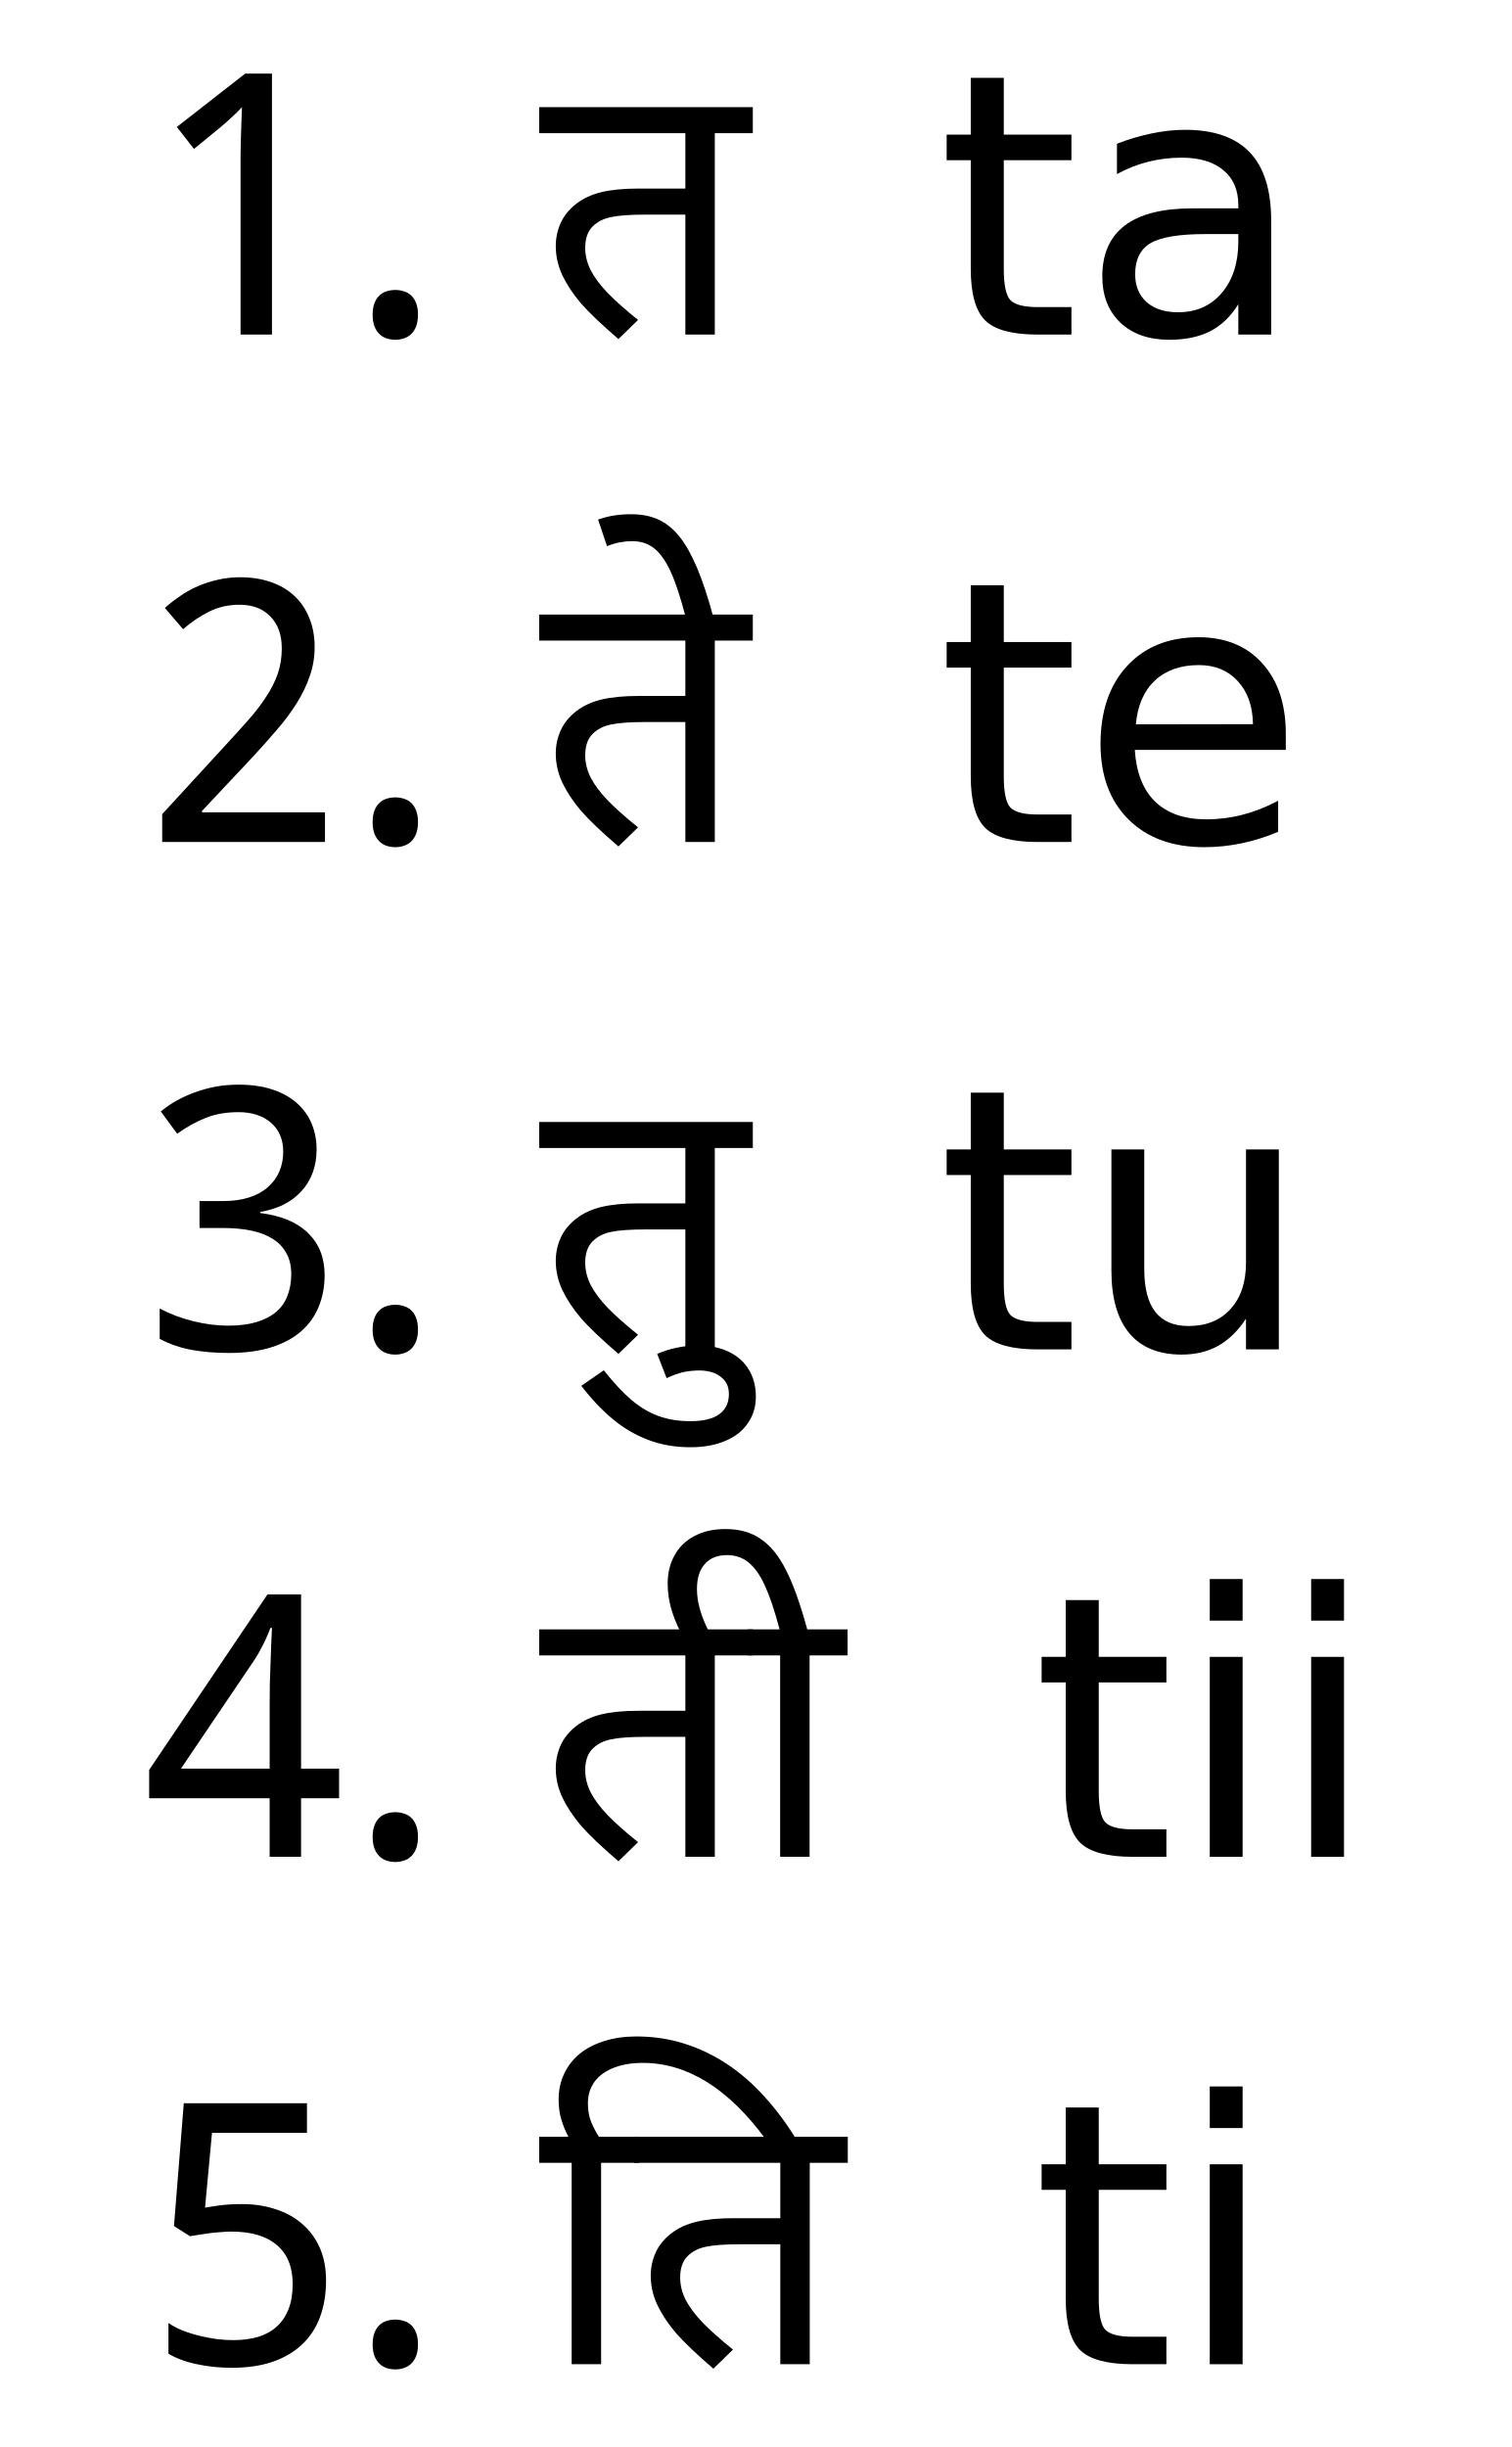
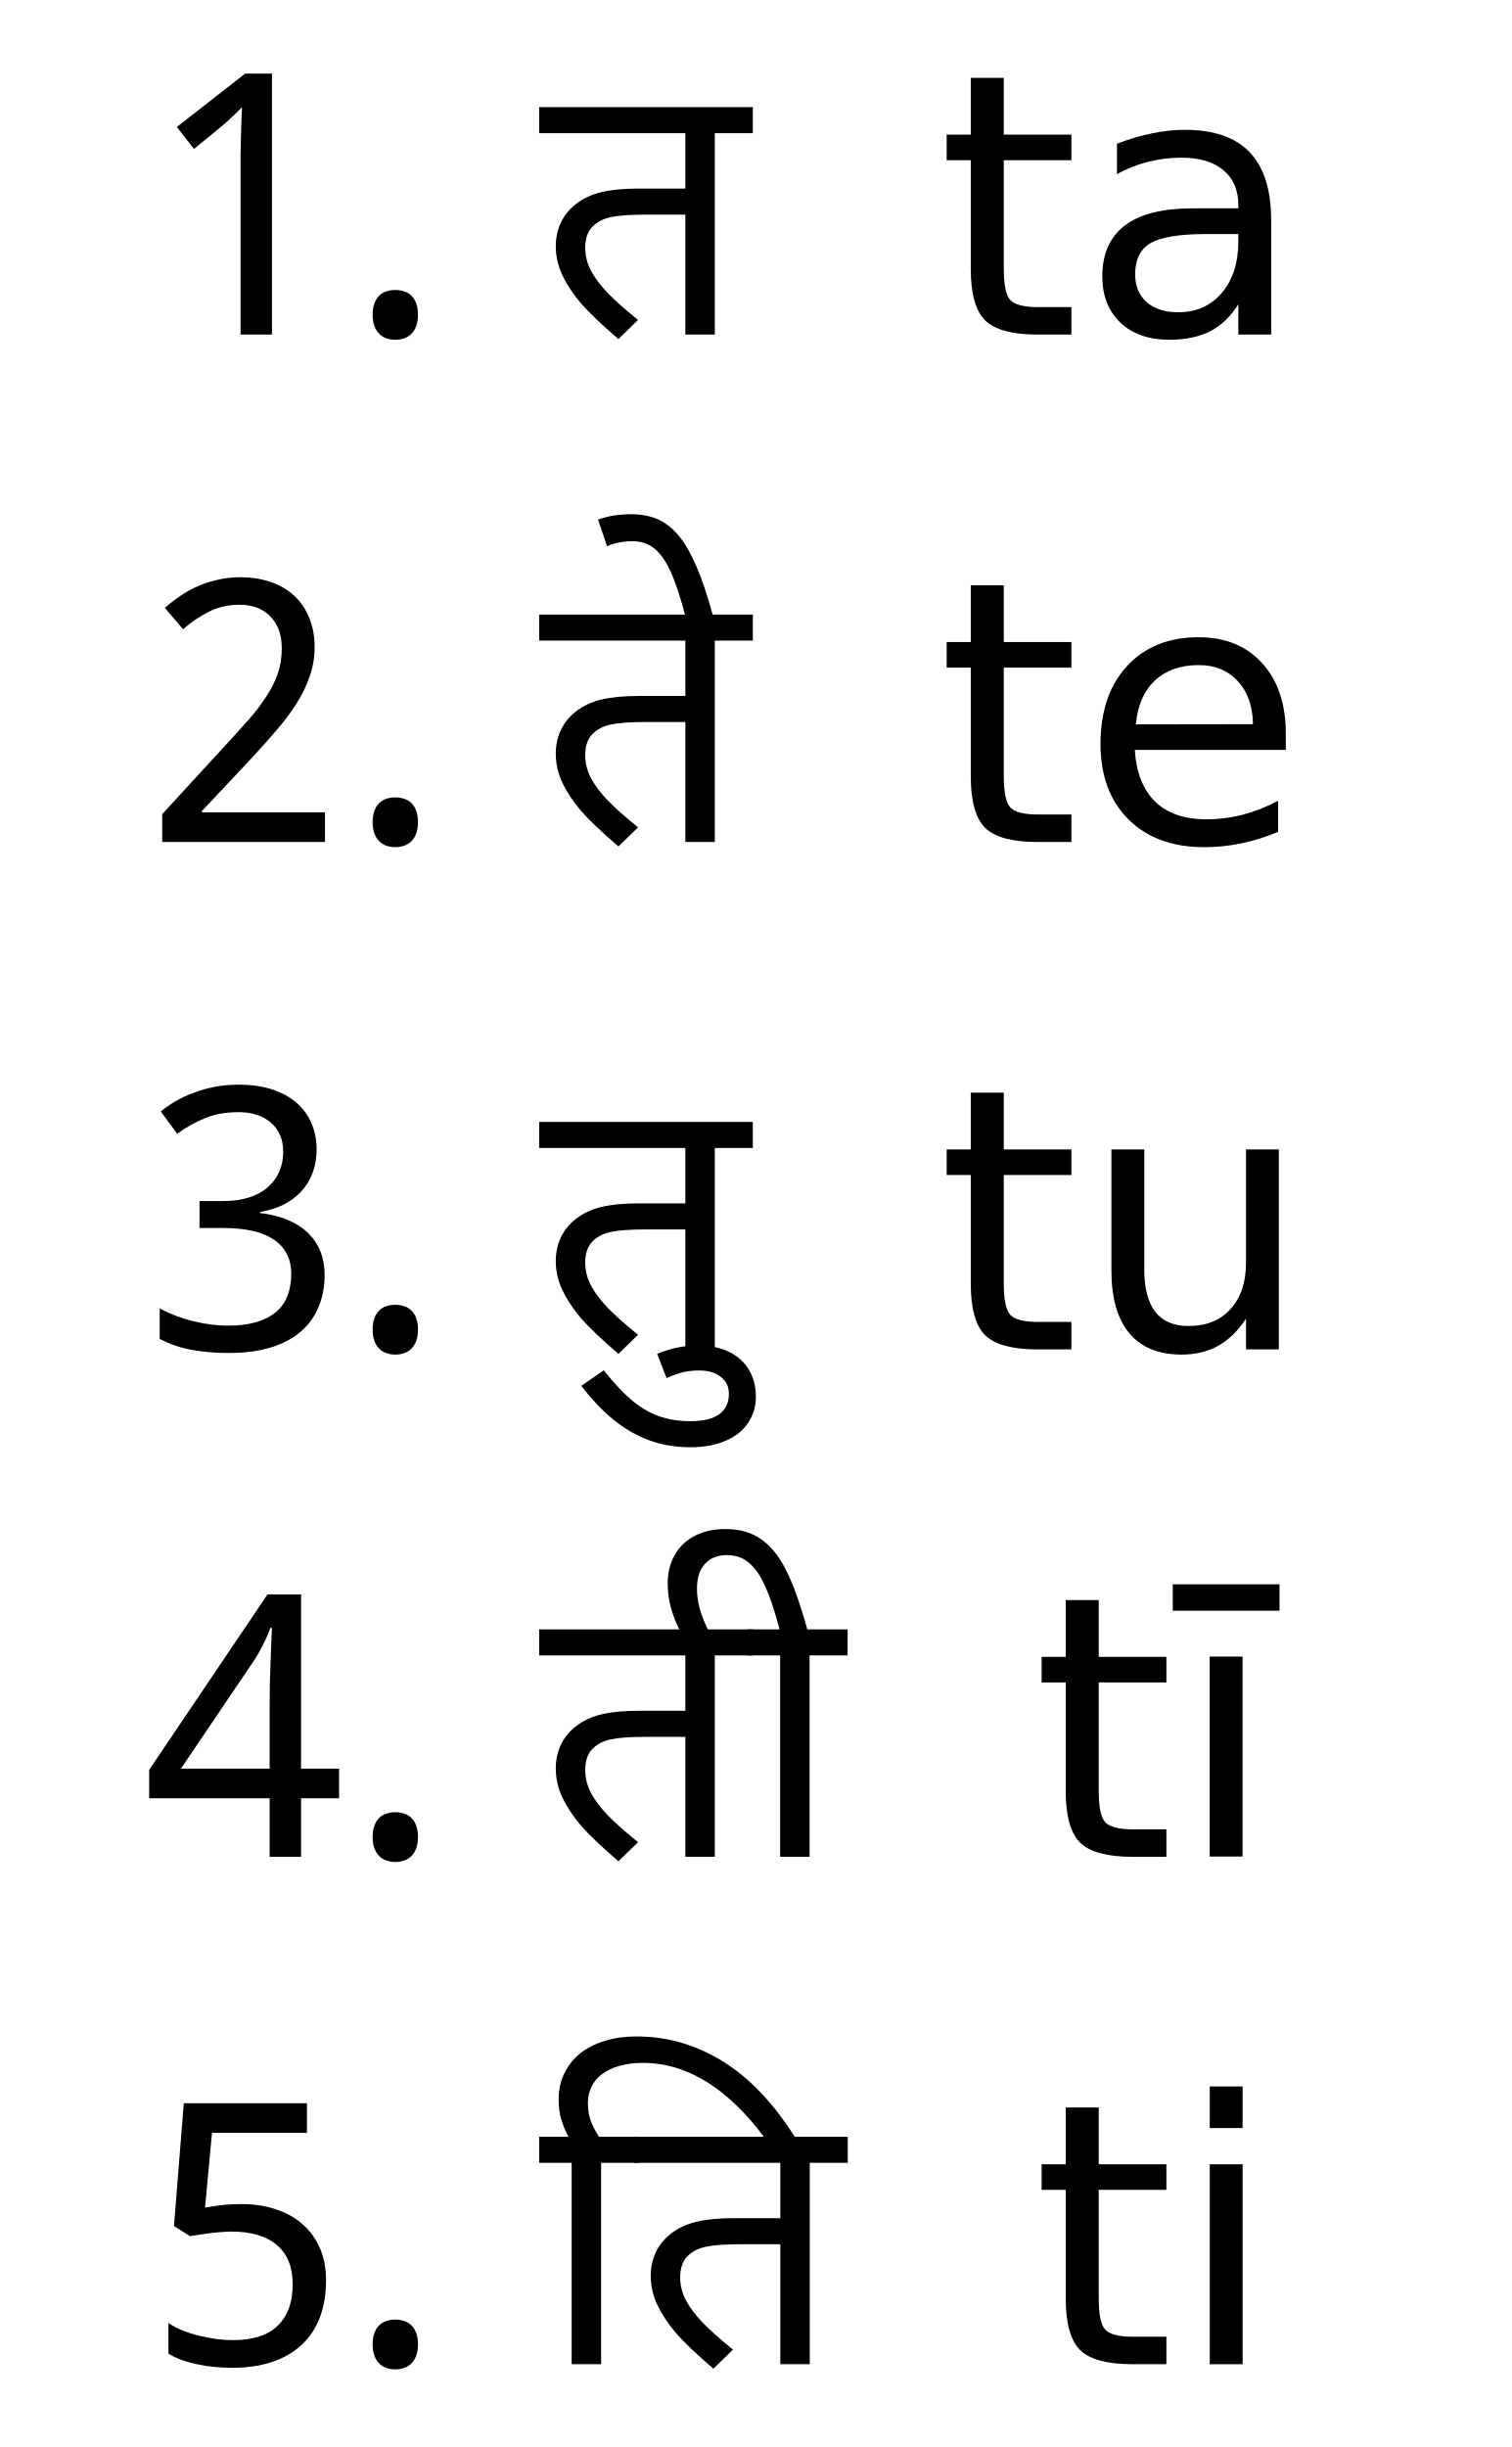
<svg xmlns="http://www.w3.org/2000/svg" width="210mm" height="340mm" viewBox="0 0 744.094 1204.724" id="svg2" version="1.1">
  <defs id="defs4" />
  <g id="layer1" transform="translate(0,152.3622)">
    <g style="font-style:normal;font-weight:normal;font-size:180px;line-height:125%;font-family:sans-serif;letter-spacing:0px;word-spacing:0px;fill:#000000;fill-opacity:1;stroke:none;stroke-width:1px;stroke-linecap:butt;stroke-linejoin:miter;stroke-opacity:1" id="text3417">
      <g style="font-style:normal;font-weight:normal;font-size:180px;line-height:125%;font-family:sans-serif;letter-spacing:0px;word-spacing:0px;fill:#000000;fill-opacity:1;stroke:none;stroke-width:1px;stroke-linecap:butt;stroke-linejoin:miter;stroke-opacity:1" id="text3490">
        <path d="m 133.919,12.362 -15.469,0 0,-80.244 q 0,-3.779 0,-8.086 0.088,-4.307 0.176,-8.525 0.176,-4.307 0.264,-8.174 0.176,-3.955 0.264,-6.943 -1.494,1.582 -2.637,2.725 -1.143,1.143 -2.373,2.197 -1.143,1.055 -2.461,2.285 -1.318,1.143 -3.164,2.725 l -13.008,10.635 -8.438,-10.811 33.662,-26.279 13.184,0 0,128.496 z" style="font-style:normal;font-variant:normal;font-weight:normal;font-stretch:normal;font-size:180px;line-height:125%;font-family:'Noto Sans Devanagari';-inkscape-font-specification:'Noto Sans Devanagari, Normal';text-align:start;writing-mode:lr-tb;text-anchor:start" id="path3503" />
        <path d="m 183.489,2.606 q 0,-3.34 0.879,-5.625 0.879,-2.373 2.373,-3.779 1.494,-1.494 3.516,-2.109 2.021,-0.703 4.395,-0.703 2.285,0 4.307,0.703 2.109,0.615 3.604,2.109 1.494,1.406 2.373,3.779 0.879,2.285 0.879,5.625 0,3.252 -0.879,5.625 -0.879,2.285 -2.373,3.779 -1.494,1.494 -3.604,2.197 -2.021,0.703 -4.307,0.703 -2.373,0 -4.395,-0.703 -2.021,-0.703 -3.516,-2.197 -1.494,-1.494 -2.373,-3.779 -0.879,-2.373 -0.879,-5.625 z" style="font-style:normal;font-variant:normal;font-weight:normal;font-stretch:normal;font-size:180px;line-height:125%;font-family:'Noto Sans Devanagari';-inkscape-font-specification:'Noto Sans Devanagari, Normal';text-align:start;writing-mode:lr-tb;text-anchor:start" id="path3505" />
        <path d="m 337.474,-46.7 -19.6,0 q -11.338,0 -17.051,1.23 -5.625,1.143 -9.141,4.746 -3.516,3.604 -3.516,10.371 0,5.713 2.725,11.074 2.812,5.361 8.35,11.162 5.537,5.713 14.941,13.271 l -9.668,9.404 Q 291.946,3.749 286.057,-3.019 q -5.801,-6.855 -9.141,-13.799 -3.252,-6.943 -3.252,-14.414 0,-5.889 2.373,-11.25 2.461,-5.449 7.646,-9.492 5.186,-4.043 12.48,-5.801 7.383,-1.758 18.369,-1.758 l 22.939,0 0,-27.246 -71.982,0 0,-12.832 105.205,0 0,12.832 -18.721,0 0,99.141 -14.502,0 0,-59.062 z" style="font-style:normal;font-variant:normal;font-weight:normal;font-stretch:normal;font-size:180px;line-height:125%;font-family:'Noto Sans Devanagari';-inkscape-font-specification:'Noto Sans Devanagari, Normal';text-align:start;writing-mode:lr-tb;text-anchor:start" id="path3507" />
        <path d="m 494.27,-114.025 0,27.949 33.311,0 0,12.568 -33.311,0 0,53.438 q 0,12.041 3.252,15.469 3.34,3.428 13.447,3.428 l 16.611,0 0,13.535 -16.611,0 q -18.721,0 -25.84,-6.943 -7.119,-7.031 -7.119,-25.488 l 0,-53.438 -11.865,0 0,-12.568 11.865,0 0,-27.949 16.26,0 z" style="font-style:normal;font-variant:normal;font-weight:normal;font-stretch:normal;font-size:180px;line-height:125%;font-family:'Noto Sans Devanagari';-inkscape-font-specification:'Noto Sans Devanagari, Normal';text-align:start;writing-mode:lr-tb;text-anchor:start" id="path3509" />
        <path d="m 593.675,-37.12 q -19.6,0 -27.158,4.482 -7.559,4.482 -7.559,15.293 0,8.613 5.625,13.711 5.713,5.01 15.469,5.01 13.447,0 21.533,-9.492 8.174,-9.58 8.174,-25.4 l 0,-3.604 -16.084,0 z m 32.256,-6.68 0,56.162 -16.172,0 0,-14.941 q -5.537,8.965 -13.799,13.271 -8.262,4.219 -20.215,4.219 -15.117,0 -24.082,-8.438 -8.877,-8.525 -8.877,-22.764 0,-16.611 11.074,-25.049 11.162,-8.438 33.223,-8.438 l 22.676,0 0,-1.582 q 0,-11.162 -7.383,-17.227 -7.295,-6.152 -20.566,-6.152 -8.438,0 -16.436,2.021 -7.998,2.021 -15.381,6.064 l 0,-14.941 q 8.877,-3.428 17.227,-5.098 8.35,-1.758 16.26,-1.758 21.357,0 31.904,11.074 10.547,11.074 10.547,33.574 z" style="font-style:normal;font-variant:normal;font-weight:normal;font-stretch:normal;font-size:180px;line-height:125%;font-family:'Noto Sans Devanagari';-inkscape-font-specification:'Noto Sans Devanagari, Normal';text-align:start;writing-mode:lr-tb;text-anchor:start" id="path3511" />
        <path d="m 160.022,262.174 -80.156,0 0,-13.711 30.762,-33.486 q 6.592,-7.119 11.777,-13.008 5.186,-5.889 8.789,-11.514 3.691,-5.625 5.625,-11.25 1.934,-5.713 1.934,-12.393 0,-5.186 -1.494,-9.141 -1.494,-3.955 -4.307,-6.68 -2.725,-2.812 -6.504,-4.219 -3.779,-1.406 -8.438,-1.406 -8.35,0 -15.117,3.428 -6.68,3.34 -12.744,8.613 L 81.184,146.949 q 3.516,-3.164 7.559,-5.889 4.043,-2.812 8.701,-4.834 4.658,-2.021 9.844,-3.164 5.186,-1.23 10.898,-1.23 8.438,0 15.205,2.373 6.855,2.373 11.602,6.855 4.746,4.395 7.295,10.811 2.637,6.328 2.637,14.326 0,7.471 -2.373,14.238 -2.285,6.768 -6.416,13.359 -4.043,6.504 -9.756,13.096 -5.625,6.592 -12.217,13.711 l -24.697,26.279 0,0.703 60.557,0 0,14.59 z" style="font-style:normal;font-variant:normal;font-weight:normal;font-stretch:normal;font-size:180px;line-height:125%;font-family:'Noto Sans Devanagari';-inkscape-font-specification:'Noto Sans Devanagari, Normal';text-align:start;writing-mode:lr-tb;text-anchor:start" id="path3513" />
        <path d="m 183.489,252.418 q 0,-3.34 0.879,-5.625 0.879,-2.373 2.373,-3.779 1.494,-1.494 3.516,-2.109 2.021,-0.703 4.395,-0.703 2.285,0 4.307,0.703 2.109,0.615 3.604,2.109 1.494,1.406 2.373,3.779 0.879,2.285 0.879,5.625 0,3.252 -0.879,5.625 -0.879,2.285 -2.373,3.779 -1.494,1.494 -3.604,2.197 -2.021,0.703 -4.307,0.703 -2.373,0 -4.395,-0.703 -2.021,-0.703 -3.516,-2.197 -1.494,-1.494 -2.373,-3.779 -0.879,-2.373 -0.879,-5.625 z" style="font-style:normal;font-variant:normal;font-weight:normal;font-stretch:normal;font-size:180px;line-height:125%;font-family:'Noto Sans Devanagari';-inkscape-font-specification:'Noto Sans Devanagari, Normal';text-align:start;writing-mode:lr-tb;text-anchor:start" id="path3515" />
        <path d="m 337.474,203.111 -19.6,0 q -11.338,0 -17.051,1.23 -5.625,1.143 -9.141,4.746 -3.516,3.604 -3.516,10.371 0,5.713 2.725,11.074 2.812,5.361 8.35,11.162 5.537,5.713 14.941,13.271 l -9.668,9.404 q -12.568,-10.811 -18.457,-17.578 -5.801,-6.855 -9.141,-13.799 -3.252,-6.943 -3.252,-14.414 0,-5.889 2.373,-11.25 2.461,-5.449 7.646,-9.492 5.186,-4.043 12.48,-5.801 7.383,-1.758 18.369,-1.758 l 22.939,0 0,-27.246 -71.982,0 0,-12.832 105.205,0 0,12.832 -18.721,0 0,99.141 -14.502,0 0,-59.062 z" style="font-style:normal;font-variant:normal;font-weight:normal;font-stretch:normal;font-size:180px;line-height:125%;font-family:'Noto Sans Devanagari';-inkscape-font-specification:'Noto Sans Devanagari, Normal';text-align:start;writing-mode:lr-tb;text-anchor:start" id="path3517" />
        <path d="m 337.649,151.519 q -3.867,-14.766 -7.471,-22.588 -3.691,-7.91 -8.086,-11.338 -4.395,-3.516 -10.723,-3.516 -3.076,0 -5.889,0.527 -2.812,0.439 -6.592,1.934 l -4.395,-13.096 q 3.955,-1.406 7.91,-2.021 3.867,-0.615 8.438,-0.615 7.646,0 13.359,2.637 5.625,2.549 10.283,8.262 4.57,5.625 8.701,15.381 4.131,9.756 8.086,24.434 l -13.623,0 z m -0.088,-1.318 0,0 z" style="font-style:normal;font-variant:normal;font-weight:normal;font-stretch:normal;font-size:180px;line-height:125%;font-family:'Noto Sans Devanagari';-inkscape-font-specification:'Noto Sans Devanagari, Normal';text-align:start;writing-mode:lr-tb;text-anchor:start" id="path3519" />
        <path d="m 494.27,135.787 0,27.949 33.311,0 0,12.568 -33.311,0 0,53.438 q 0,12.041 3.252,15.469 3.34,3.428 13.447,3.428 l 16.611,0 0,13.535 -16.611,0 q -18.721,0 -25.84,-6.943 -7.119,-7.031 -7.119,-25.488 l 0,-53.438 -11.865,0 0,-12.568 11.865,0 0,-27.949 16.26,0 z" style="font-style:normal;font-variant:normal;font-weight:normal;font-stretch:normal;font-size:180px;line-height:125%;font-family:'Noto Sans Devanagari';-inkscape-font-specification:'Noto Sans Devanagari, Normal';text-align:start;writing-mode:lr-tb;text-anchor:start" id="path3521" />
        <path d="m 633.138,208.912 0,7.91 -74.355,0 q 1.055,16.699 10.02,25.488 9.053,8.701 25.137,8.701 9.316,0 18.018,-2.285 8.789,-2.285 17.402,-6.855 l 0,15.293 q -8.701,3.691 -17.842,5.625 -9.141,1.934 -18.545,1.934 -23.555,0 -37.354,-13.711 -13.711,-13.711 -13.711,-37.09 0,-24.17 13.008,-38.32 13.096,-14.238 35.244,-14.238 19.863,0 31.377,12.832 11.602,12.744 11.602,34.717 z m -16.172,-4.746 q -0.176,-13.271 -7.471,-21.182 -7.207,-7.91 -19.16,-7.91 -13.535,0 -21.709,7.646 -8.086,7.646 -9.316,21.533 l 57.656,-0.088 z" style="font-style:normal;font-variant:normal;font-weight:normal;font-stretch:normal;font-size:180px;line-height:125%;font-family:'Noto Sans Devanagari';-inkscape-font-specification:'Noto Sans Devanagari, Normal';text-align:start;writing-mode:lr-tb;text-anchor:start" id="path3523" />
        <path d="m 155.891,413.548 q 0,6.416 -2.021,11.689 -2.021,5.273 -5.713,9.141 -3.604,3.867 -8.701,6.416 -5.098,2.461 -11.338,3.516 l 0,0.527 q 15.557,1.934 23.643,9.932 8.086,7.91 8.086,20.654 0,8.438 -2.9,15.469 -2.812,7.031 -8.613,12.129 -5.801,5.098 -14.678,7.91 -8.877,2.812 -21.006,2.812 -9.58,0 -18.105,-1.494 -8.438,-1.494 -15.908,-5.449 l 0,-14.941 q 7.646,4.043 16.523,6.24 8.965,2.197 17.139,2.197 8.086,0 13.975,-1.758 5.889,-1.758 9.668,-5.01 3.867,-3.252 5.625,-7.998 1.846,-4.746 1.846,-10.635 0,-5.977 -2.373,-10.195 -2.285,-4.307 -6.592,-7.031 -4.307,-2.812 -10.547,-4.131 -6.152,-1.318 -13.975,-1.318 l -11.689,0 0,-13.271 11.689,0 q 7.119,0 12.656,-1.758 5.537,-1.758 9.229,-5.01 3.779,-3.252 5.713,-7.734 1.934,-4.482 1.934,-9.844 0,-4.57 -1.582,-8.174 -1.582,-3.604 -4.482,-6.064 -2.9,-2.549 -6.943,-3.867 -4.043,-1.318 -8.965,-1.318 -9.404,0 -16.611,2.988 -7.119,2.9 -13.623,7.646 l -8.086,-10.986 q 3.34,-2.725 7.383,-5.098 4.131,-2.373 8.965,-4.131 4.834,-1.846 10.283,-2.9 5.537,-1.055 11.689,-1.055 9.492,0 16.611,2.373 7.207,2.373 12.041,6.68 4.834,4.219 7.295,10.107 2.461,5.801 2.461,12.744 z" style="font-style:normal;font-variant:normal;font-weight:normal;font-stretch:normal;font-size:180px;line-height:125%;font-family:'Noto Sans Devanagari';-inkscape-font-specification:'Noto Sans Devanagari, Normal';text-align:start;writing-mode:lr-tb;text-anchor:start" id="path3525" />
        <path d="m 183.489,502.229 q 0,-3.34 0.879,-5.625 0.879,-2.373 2.373,-3.779 1.494,-1.494 3.516,-2.109 2.021,-0.703 4.395,-0.703 2.285,0 4.307,0.703 2.109,0.615 3.604,2.109 1.494,1.406 2.373,3.779 0.879,2.285 0.879,5.625 0,3.252 -0.879,5.625 -0.879,2.285 -2.373,3.779 -1.494,1.494 -3.604,2.197 -2.021,0.703 -4.307,0.703 -2.373,0 -4.395,-0.703 -2.021,-0.703 -3.516,-2.197 -1.494,-1.494 -2.373,-3.779 -0.879,-2.373 -0.879,-5.625 z" style="font-style:normal;font-variant:normal;font-weight:normal;font-stretch:normal;font-size:180px;line-height:125%;font-family:'Noto Sans Devanagari';-inkscape-font-specification:'Noto Sans Devanagari, Normal';text-align:start;writing-mode:lr-tb;text-anchor:start" id="path3527" />
        <path d="m 337.474,452.923 -19.6,0 q -11.338,0 -17.051,1.23 -5.625,1.143 -9.141,4.746 -3.516,3.604 -3.516,10.371 0,5.713 2.725,11.074 2.812,5.361 8.35,11.162 5.537,5.713 14.941,13.271 l -9.668,9.404 q -12.568,-10.811 -18.457,-17.578 -5.801,-6.855 -9.141,-13.799 -3.252,-6.943 -3.252,-14.414 0,-5.889 2.373,-11.25 2.461,-5.449 7.646,-9.492 5.186,-4.043 12.48,-5.801 7.383,-1.758 18.369,-1.758 l 22.939,0 0,-27.246 -71.982,0 0,-12.832 105.205,0 0,12.832 -18.721,0 0,99.141 -14.502,0 0,-59.062 z" style="font-style:normal;font-variant:normal;font-weight:normal;font-stretch:normal;font-size:180px;line-height:125%;font-family:'Noto Sans Devanagari';-inkscape-font-specification:'Noto Sans Devanagari, Normal';text-align:start;writing-mode:lr-tb;text-anchor:start" id="path3529" />
        <path d="m 323.587,514.183 q 4.746,-2.021 9.844,-3.076 5.098,-1.055 10.195,-1.055 8.877,0 15.381,3.164 6.416,3.164 9.756,8.789 3.428,5.713 3.428,13.271 0,7.295 -3.867,12.92 -3.779,5.713 -11.074,8.789 -7.295,3.164 -17.314,3.164 -11.25,0 -20.742,-3.604 -9.492,-3.604 -17.402,-10.195 -7.998,-6.592 -15.557,-16.436 l 11.074,-7.646 q 7.471,9.404 13.711,14.678 6.24,5.273 13.184,7.822 6.943,2.549 15.732,2.549 9.492,0 14.238,-3.428 4.746,-3.428 4.746,-10.02 0,-3.779 -2.021,-6.416 -2.021,-2.549 -5.273,-3.867 -3.34,-1.23 -7.119,-1.23 -4.131,0 -7.91,0.791 -3.867,0.879 -8.35,2.988 l -4.658,-11.953 z m 13.975,-2.197 0,0 z" style="font-style:normal;font-variant:normal;font-weight:normal;font-stretch:normal;font-size:180px;line-height:125%;font-family:'Noto Sans Devanagari';-inkscape-font-specification:'Noto Sans Devanagari, Normal';text-align:start;writing-mode:lr-tb;text-anchor:start" id="path3531" />
        <path d="m 494.27,385.599 0,27.949 33.311,0 0,12.568 -33.311,0 0,53.438 q 0,12.041 3.252,15.469 3.34,3.428 13.447,3.428 l 16.611,0 0,13.535 -16.611,0 q -18.721,0 -25.84,-6.943 -7.119,-7.031 -7.119,-25.488 l 0,-53.438 -11.865,0 0,-12.568 11.865,0 0,-27.949 16.26,0 z" style="font-style:normal;font-variant:normal;font-weight:normal;font-stretch:normal;font-size:180px;line-height:125%;font-family:'Noto Sans Devanagari';-inkscape-font-specification:'Noto Sans Devanagari, Normal';text-align:start;writing-mode:lr-tb;text-anchor:start" id="path3533" />
        <path d="m 547.268,473.138 0,-59.59 16.172,0 0,58.975 q 0,13.975 5.449,21.006 5.449,6.943 16.348,6.943 13.096,0 20.654,-8.35 7.646,-8.35 7.646,-22.764 l 0,-55.811 16.172,0 0,98.438 -16.172,0 0,-15.117 q -5.889,8.965 -13.711,13.359 -7.734,4.307 -18.018,4.307 -16.963,0 -25.752,-10.547 -8.789,-10.547 -8.789,-30.85 z m 40.693,-61.963 0,0 z" style="font-style:normal;font-variant:normal;font-weight:normal;font-stretch:normal;font-size:180px;line-height:125%;font-family:'Noto Sans Devanagari';-inkscape-font-specification:'Noto Sans Devanagari, Normal';text-align:start;writing-mode:lr-tb;text-anchor:start" id="path3535" />
        <path d="m 166.966,732.969 -18.721,0 0,28.828 -15.469,0 0,-28.828 -59.326,0 0,-13.975 58.271,-86.396 16.523,0 0,85.781 18.721,0 0,14.59 z m -34.189,-14.59 0,-31.289 q 0,-4.922 0.088,-10.283 0.176,-5.449 0.352,-10.547 0.176,-5.186 0.352,-9.668 0.264,-4.482 0.352,-7.471 l -0.791,0 q -0.615,1.758 -1.582,3.955 -0.879,2.109 -2.021,4.307 -1.055,2.109 -2.197,4.131 -1.143,2.021 -2.109,3.428 l -36.123,53.438 43.682,0 z" style="font-style:normal;font-variant:normal;font-weight:normal;font-stretch:normal;font-size:180px;line-height:125%;font-family:'Noto Sans Devanagari';-inkscape-font-specification:'Noto Sans Devanagari, Normal';text-align:start;writing-mode:lr-tb;text-anchor:start" id="path3537" />
        <path d="m 183.489,752.041 q 0,-3.34 0.879,-5.625 0.879,-2.373 2.373,-3.779 1.494,-1.494 3.516,-2.109 2.021,-0.703 4.395,-0.703 2.285,0 4.307,0.703 2.109,0.615 3.604,2.109 1.494,1.406 2.373,3.779 0.879,2.285 0.879,5.625 0,3.252 -0.879,5.625 -0.879,2.285 -2.373,3.779 -1.494,1.494 -3.604,2.197 -2.021,0.703 -4.307,0.703 -2.373,0 -4.395,-0.703 -2.021,-0.703 -3.516,-2.197 -1.494,-1.494 -2.373,-3.779 -0.879,-2.373 -0.879,-5.625 z" style="font-style:normal;font-variant:normal;font-weight:normal;font-stretch:normal;font-size:180px;line-height:125%;font-family:'Noto Sans Devanagari';-inkscape-font-specification:'Noto Sans Devanagari, Normal';text-align:start;writing-mode:lr-tb;text-anchor:start" id="path3539" />
        <path d="m 337.474,702.734 -19.6,0 q -11.338,0 -17.051,1.23 -5.625,1.143 -9.141,4.746 -3.516,3.604 -3.516,10.371 0,5.713 2.725,11.074 2.812,5.361 8.35,11.162 5.537,5.713 14.941,13.271 l -9.668,9.404 q -12.568,-10.811 -18.457,-17.578 -5.801,-6.855 -9.141,-13.799 -3.252,-6.943 -3.252,-14.414 0,-5.889 2.373,-11.25 2.461,-5.449 7.646,-9.492 5.186,-4.043 12.48,-5.801 7.383,-1.758 18.369,-1.758 l 22.939,0 0,-27.246 -71.982,0 0,-12.832 105.205,0 0,12.832 -18.721,0 0,99.141 -14.502,0 0,-59.062 z" style="font-style:normal;font-variant:normal;font-weight:normal;font-stretch:normal;font-size:180px;line-height:125%;font-family:'Noto Sans Devanagari';-inkscape-font-specification:'Noto Sans Devanagari, Normal';text-align:start;writing-mode:lr-tb;text-anchor:start" id="path3541" />
        <path d="m 335.1,651.143 q -3.164,-6.24 -4.746,-12.041 -1.582,-5.801 -1.582,-11.865 0,-7.734 3.34,-13.799 3.34,-6.152 9.844,-9.58 6.416,-3.428 15.293,-3.428 10.371,0 17.402,4.922 7.119,4.834 12.305,15.117 5.273,10.195 10.547,29.355 l 19.863,0 0,12.832 -18.721,0 0,99.141 -14.502,0 0,-99.141 -15.996,0 0,-12.832 15.732,0 q -3.691,-13.887 -7.207,-21.445 -3.428,-7.646 -7.91,-11.338 -4.395,-3.779 -10.811,-3.779 -7.031,0 -10.898,4.395 -3.867,4.307 -3.867,12.217 0,4.922 1.406,9.844 1.318,4.922 4.57,11.426 l -14.062,0 z" style="font-style:normal;font-variant:normal;font-weight:normal;font-stretch:normal;font-size:180px;line-height:125%;font-family:'Noto Sans Devanagari';-inkscape-font-specification:'Noto Sans Devanagari, Normal';text-align:start;writing-mode:lr-tb;text-anchor:start" id="path3543" />
        <path d="m 541.028,635.41 0,27.949 33.311,0 0,12.568 -33.311,0 0,53.438 q 0,12.041 3.252,15.469 3.34,3.428 13.447,3.428 l 16.611,0 0,13.535 -16.611,0 q -18.721,0 -25.84,-6.943 -7.119,-7.031 -7.119,-25.488 l 0,-53.438 -11.865,0 0,-12.568 11.865,0 0,-27.949 16.26,0 z" style="font-style:normal;font-variant:normal;font-weight:normal;font-stretch:normal;font-size:180px;line-height:125%;font-family:'Noto Sans Devanagari';-inkscape-font-specification:'Noto Sans Devanagari, Normal';text-align:start;writing-mode:lr-tb;text-anchor:start" id="path3545" />
-         <path d="m 595.696,663.359 16.172,0 0,98.438 -16.172,0 0,-98.438 z m 0,-38.32 16.172,0 0,20.479 -16.172,0 0,-20.479 z" style="font-style:normal;font-variant:normal;font-weight:normal;font-stretch:normal;font-size:180px;line-height:125%;font-family:'Noto Sans Devanagari';-inkscape-font-specification:'Noto Sans Devanagari, Normal';text-align:start;writing-mode:lr-tb;text-anchor:start" id="path3547" />
-         <path d="m 645.618,663.359 16.172,0 0,98.438 -16.172,0 0,-98.438 z m 0,-38.32 16.172,0 0,20.479 -16.172,0 0,-20.479 z" style="font-style:normal;font-variant:normal;font-weight:normal;font-stretch:normal;font-size:180px;line-height:125%;font-family:'Noto Sans Devanagari';-inkscape-font-specification:'Noto Sans Devanagari, Normal';text-align:start;writing-mode:lr-tb;text-anchor:start" id="path3549" />
        <path d="m 119.329,932.77 q 8.701,0 16.172,2.461 7.559,2.373 13.096,7.119 5.625,4.746 8.789,11.777 3.164,7.031 3.164,16.26 0,10.02 -2.988,18.018 -2.988,7.998 -8.877,13.535 -5.889,5.537 -14.59,8.525 -8.613,2.9 -19.863,2.9 -4.482,0 -8.877,-0.44 -4.307,-0.439 -8.35,-1.318 -3.955,-0.791 -7.559,-2.109 -3.604,-1.318 -6.504,-3.076 l 0,-15.117 q 2.9,2.021 6.768,3.604 3.955,1.582 8.262,2.637 4.307,1.055 8.613,1.67 4.395,0.527 8.086,0.527 6.943,0 12.393,-1.582 5.449,-1.67 9.229,-5.098 3.779,-3.428 5.801,-8.613 2.021,-5.186 2.021,-12.305 0,-12.568 -7.734,-19.16 -7.734,-6.68 -22.5,-6.68 -2.373,0 -5.186,0.264 -2.725,0.176 -5.537,0.527 -2.725,0.352 -5.273,0.791 -2.461,0.352 -4.307,0.703 l -7.91,-5.01 4.834,-60.469 60.645,0 0,14.59 -46.758,0 -3.428,36.826 q 2.812,-0.527 7.383,-1.143 4.658,-0.615 10.986,-0.615 z" style="font-style:normal;font-variant:normal;font-weight:normal;font-stretch:normal;font-size:180px;line-height:125%;font-family:'Noto Sans Devanagari';-inkscape-font-specification:'Noto Sans Devanagari, Normal';text-align:start;writing-mode:lr-tb;text-anchor:start" id="path3551" />
        <path d="m 183.489,1001.852 q 0,-3.34 0.879,-5.625 0.879,-2.373 2.373,-3.779 1.494,-1.494 3.516,-2.109 2.021,-0.703 4.395,-0.703 2.285,0 4.307,0.703 2.109,0.615 3.604,2.109 1.494,1.406 2.373,3.779 0.879,2.285 0.879,5.625 0,3.252 -0.879,5.625 -0.879,2.285 -2.373,3.779 -1.494,1.494 -3.604,2.197 -2.021,0.703 -4.307,0.703 -2.373,0 -4.395,-0.703 -2.021,-0.703 -3.516,-2.197 -1.494,-1.494 -2.373,-3.779 -0.879,-2.373 -0.879,-5.625 z" style="font-style:normal;font-variant:normal;font-weight:normal;font-stretch:normal;font-size:180px;line-height:125%;font-family:'Noto Sans Devanagari';-inkscape-font-specification:'Noto Sans Devanagari, Normal';text-align:start;writing-mode:lr-tb;text-anchor:start" id="path3553" />
        <path d="m 314.71,912.468 -18.721,0 0,99.141 -14.502,0 0,-99.141 -15.996,0 0,-12.832 14.414,0 q -2.197,-4.131 -3.516,-8.525 -1.318,-4.395 -1.318,-9.844 0,-6.943 2.725,-12.656 2.725,-5.801 7.646,-9.844 5.01,-4.043 12.041,-6.24 7.119,-2.285 15.82,-2.285 12.744,0 23.906,3.604 11.25,3.604 21.094,10.195 9.844,6.592 18.281,15.996 8.438,9.316 15.557,20.918 l -15.029,0 Q 349.427,863.249 316.468,863.249 q -6.24,0 -11.25,1.406 -5.01,1.406 -8.525,3.955 -3.516,2.549 -5.361,6.24 -1.846,3.604 -1.846,8.174 0,5.361 1.67,9.492 1.758,4.043 3.779,7.119 l 19.775,0 0,12.832 z" style="font-style:normal;font-variant:normal;font-weight:normal;font-stretch:normal;font-size:180px;line-height:125%;font-family:'Noto Sans Devanagari';-inkscape-font-specification:'Noto Sans Devanagari, Normal';text-align:start;writing-mode:lr-tb;text-anchor:start" id="path3555" />
        <path d="m 384.231,952.546 -19.6,0 q -11.338,0 -17.051,1.23 -5.625,1.143 -9.141,4.746 -3.516,3.604 -3.516,10.371 0,5.713 2.725,11.074 2.812,5.361 8.35,11.162 5.537,5.713 14.941,13.271 l -9.668,9.404 q -12.568,-10.81 -18.457,-17.578 -5.801,-6.855 -9.141,-13.799 -3.252,-6.943 -3.252,-14.414 0,-5.889 2.373,-11.25 2.461,-5.449 7.646,-9.492 5.186,-4.043 12.48,-5.801 7.383,-1.758 18.369,-1.758 l 22.939,0 0,-27.246 -71.982,0 0,-12.832 105.205,0 0,12.832 -18.721,0 0,99.141 -14.502,0 0,-59.063 z" style="font-style:normal;font-variant:normal;font-weight:normal;font-stretch:normal;font-size:180px;line-height:125%;font-family:'Noto Sans Devanagari';-inkscape-font-specification:'Noto Sans Devanagari, Normal';text-align:start;writing-mode:lr-tb;text-anchor:start" id="path3557" />
        <path d="m 541.028,885.222 0,27.949 33.311,0 0,12.568 -33.311,0 0,53.438 q 0,12.041 3.252,15.469 3.34,3.428 13.447,3.428 l 16.611,0 0,13.535 -16.611,0 q -18.721,0 -25.84,-6.943 -7.119,-7.031 -7.119,-25.488 l 0,-53.438 -11.865,0 0,-12.568 11.865,0 0,-27.949 16.26,0 z" style="font-style:normal;font-variant:normal;font-weight:normal;font-stretch:normal;font-size:180px;line-height:125%;font-family:'Noto Sans Devanagari';-inkscape-font-specification:'Noto Sans Devanagari, Normal';text-align:start;writing-mode:lr-tb;text-anchor:start" id="path3559" />
        <path d="m 595.696,913.171 16.172,0 0,98.438 -16.172,0 0,-98.438 z m 0,-38.32 16.172,0 0,20.479 -16.172,0 0,-20.479 z" style="font-style:normal;font-variant:normal;font-weight:normal;font-stretch:normal;font-size:180px;line-height:125%;font-family:'Noto Sans Devanagari';-inkscape-font-specification:'Noto Sans Devanagari, Normal';text-align:start;writing-mode:lr-tb;text-anchor:start" id="path3561" />
+         <g style="font-style:normal;font-weight:normal;font-size:180px;line-height:125%;font-family:sans-serif;letter-spacing:0px;word-spacing:0px;fill:#000000;fill-opacity:1;stroke:none;stroke-width:1px;stroke-linecap:butt;stroke-linejoin:miter;stroke-opacity:1" id="text3365">
+           <path d="m 577.471,627.626 52.559,0 0,13.008 -52.559,0 0,-13.008 z m 18.193,35.596 16.172,0 0,98.438 -16.172,0 0,-98.438 z m 8.086,-2.373 0,0 z" style="font-style:normal;font-variant:normal;font-weight:normal;font-stretch:normal;font-size:180px;line-height:125%;font-family:'Noto Sans Devanagari';-inkscape-font-specification:'Noto Sans Devanagari, Normal';text-align:start;writing-mode:lr-tb;text-anchor:start" id="path3370" />
+         </g>
      </g>
    </g>
  </g>
</svg>
